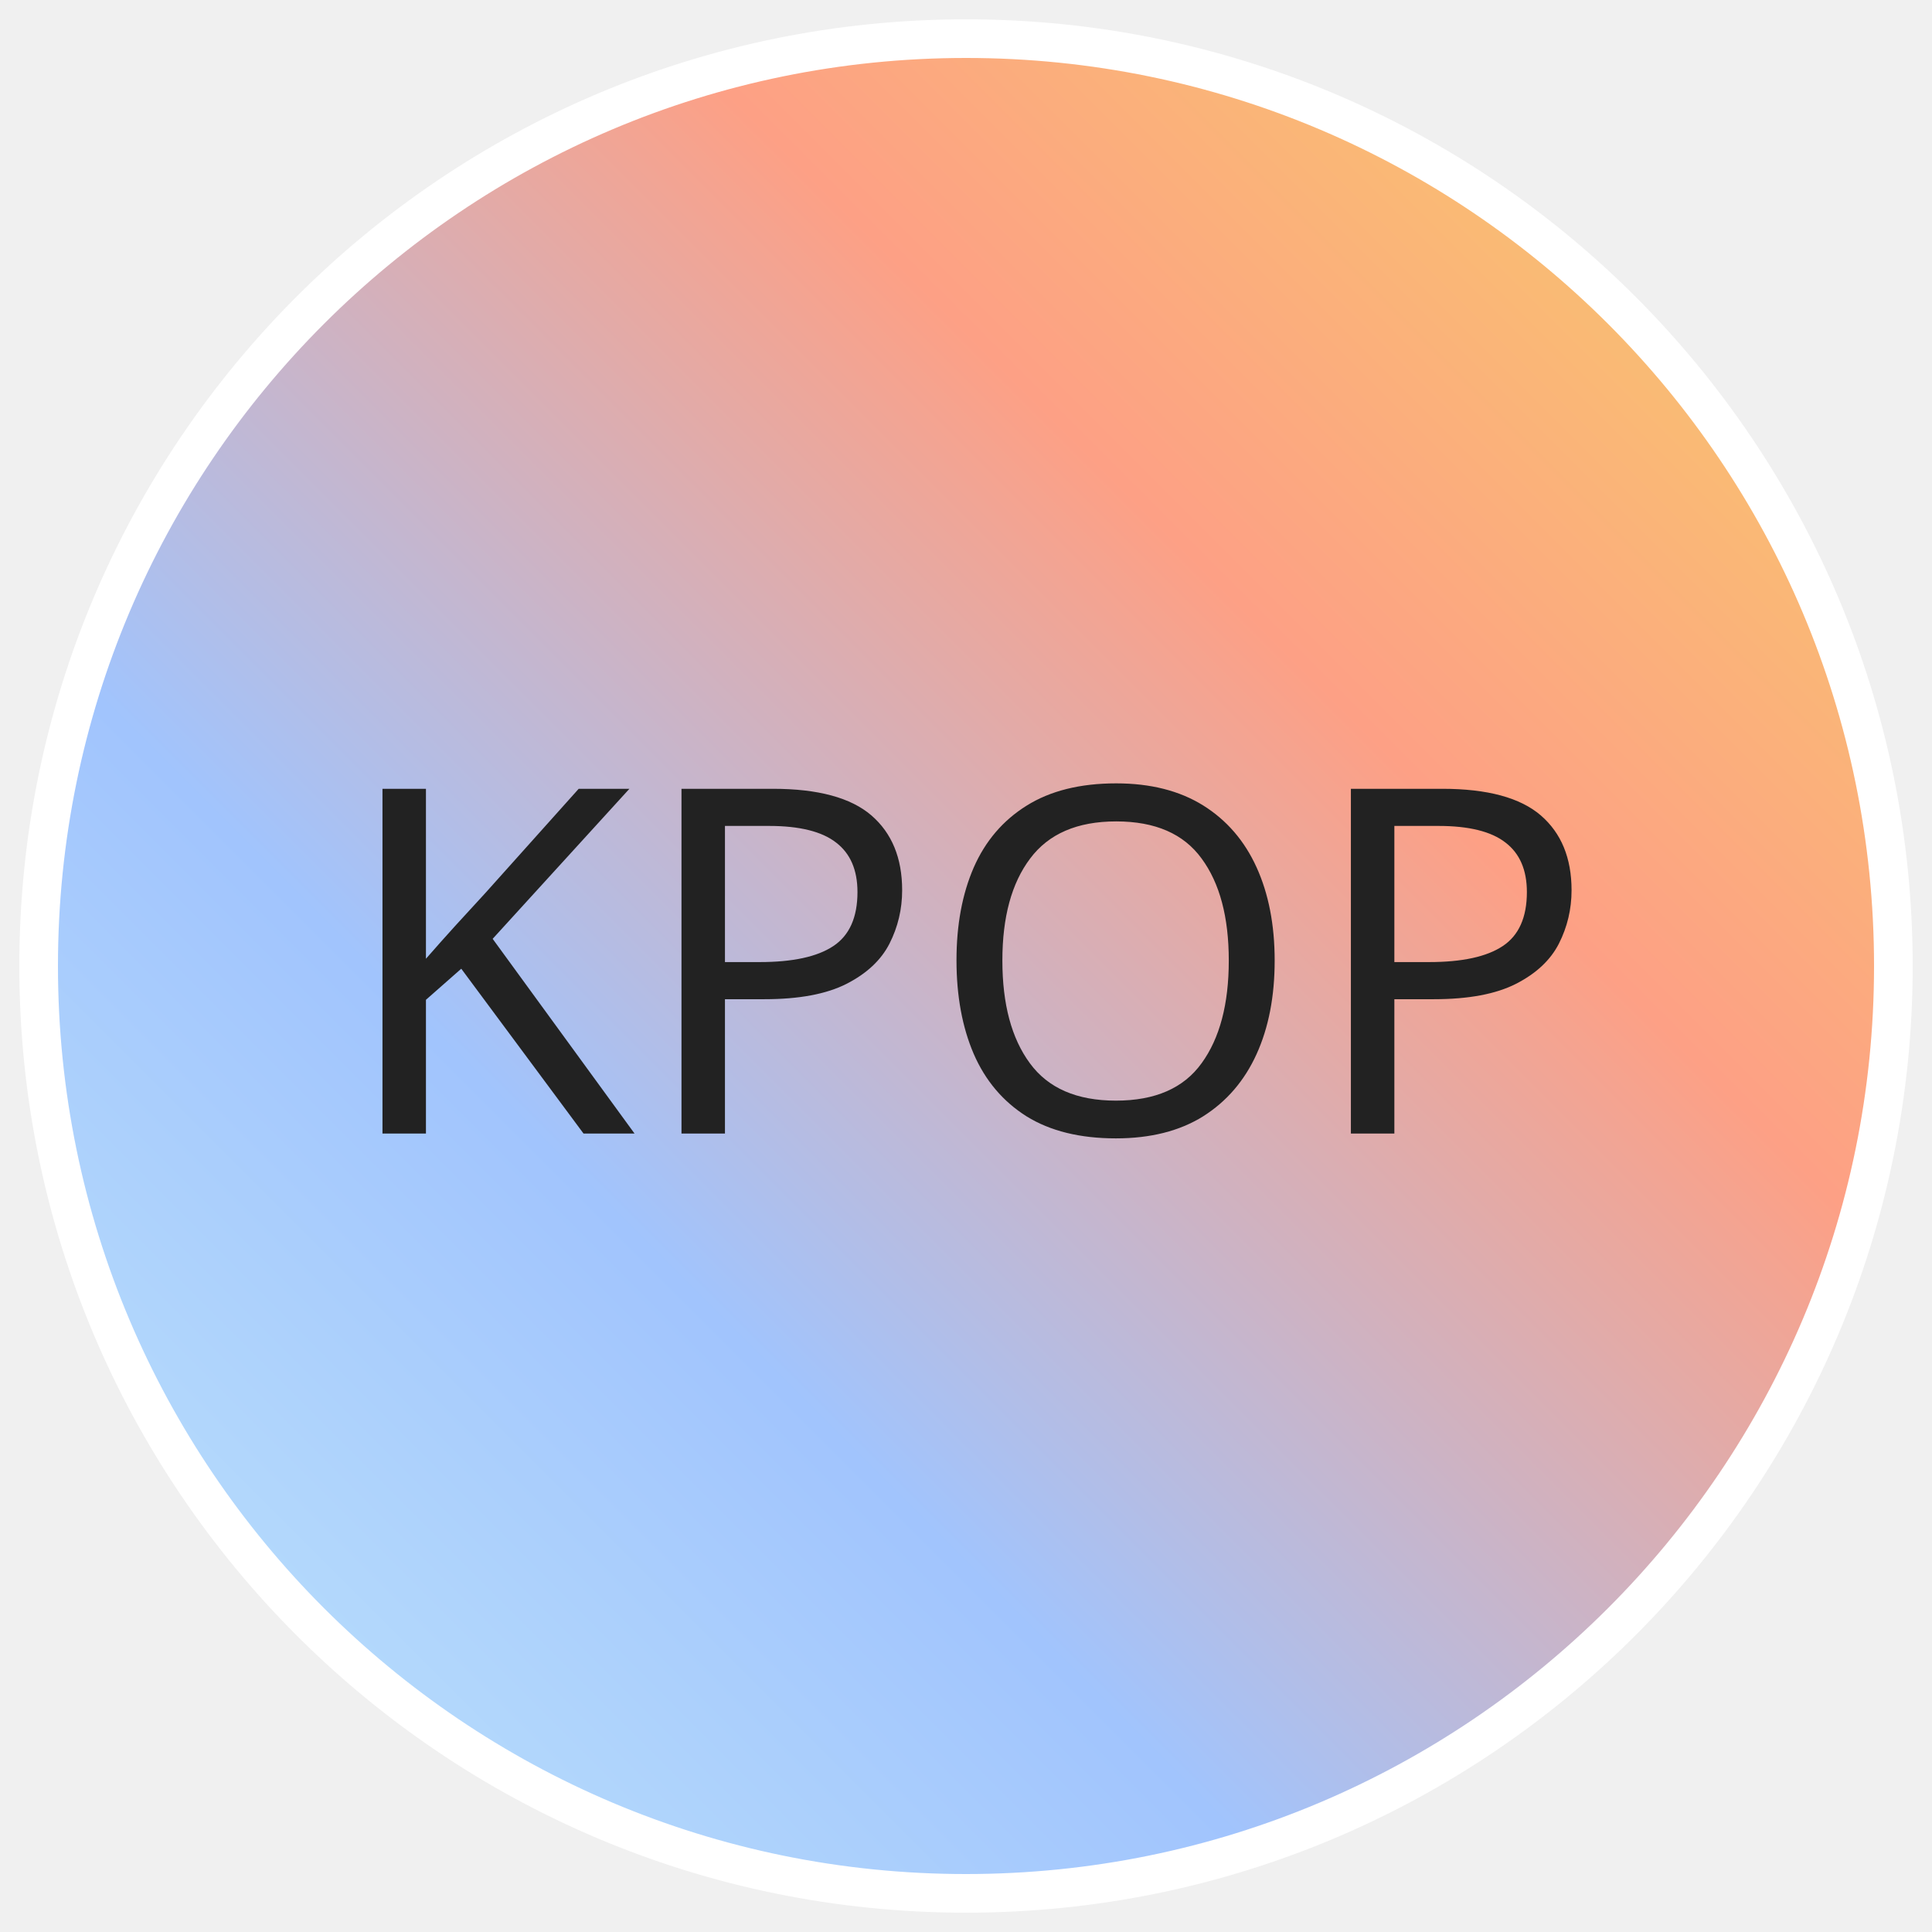
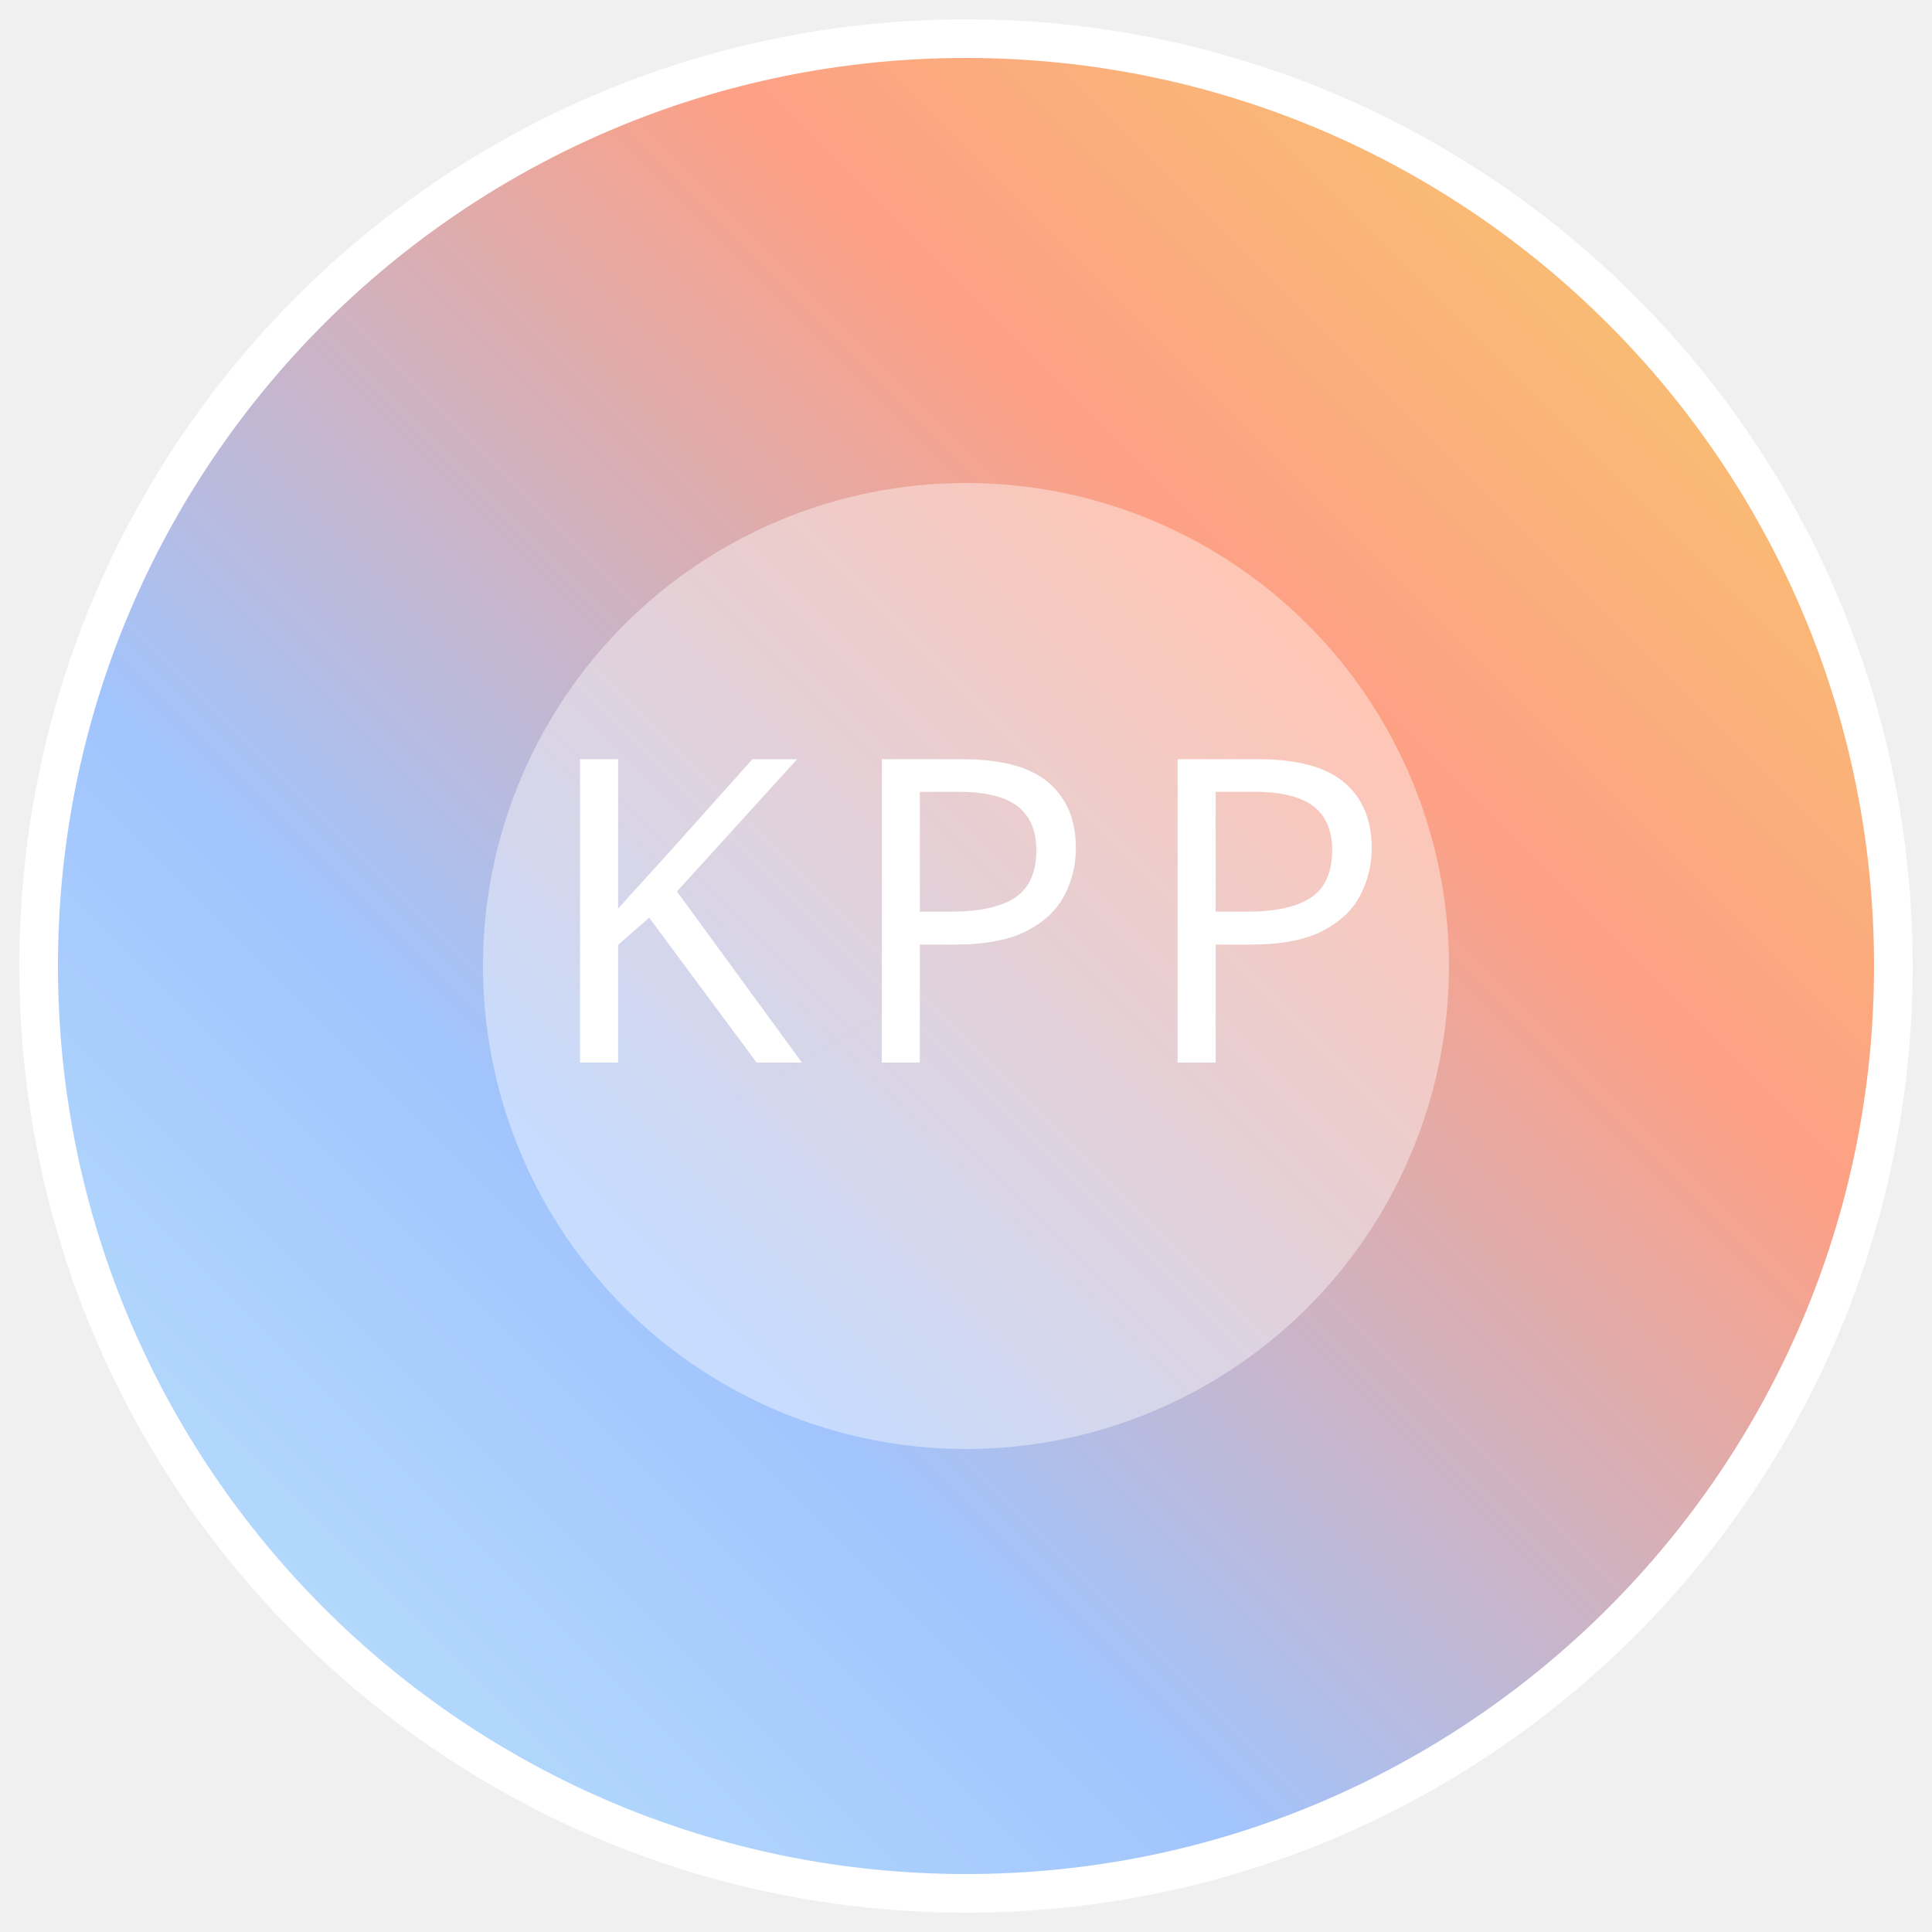
<svg xmlns="http://www.w3.org/2000/svg" viewBox="0 0 100 100">
  <defs>
    <linearGradient id="brandGradient" x1="100%" y1="0%" x2="0%" y2="100%">
      <stop offset="0%" stop-color="#f6d365" />
      <stop offset="33%" stop-color="#fda085" />
      <stop offset="66%" stop-color="#a1c4fd" />
      <stop offset="100%" stop-color="#c2e9fb" />
    </linearGradient>
  </defs>
  <circle cx="50" cy="50" r="48" fill="url(#brandGradient)" stroke="#ffffff" stroke-width="2" />
-   <text x="50" y="50" font-size="25" font-family="Montserrat, sans-serif" text-anchor="middle" dominant-baseline="middle" fill="#222222">KPOP</text>
+   <g transform="translate(50 50)">
+     <path d="M0,-25 A25,25 0 0 1 21.65,12.5 L0,0 Z" fill="rgba(255,255,255,0.4)" />
+     <path d="M0,-25 A25,25 0 0 1 21.65,12.5 L0,0 Z" fill="rgba(255,255,255,0.4)" transform="rotate(120)" />
+     <path d="M0,-25 A25,25 0 0 1 21.65,12.5 L0,0 Z" fill="rgba(255,255,255,0.4)" transform="rotate(240)" />
+   </g>
+   <text x="50" y="55" font-size="22" font-family="Montserrat, sans-serif" text-anchor="middle" fill="#ffffff" letter-spacing="2">KPP</text>
</svg>
